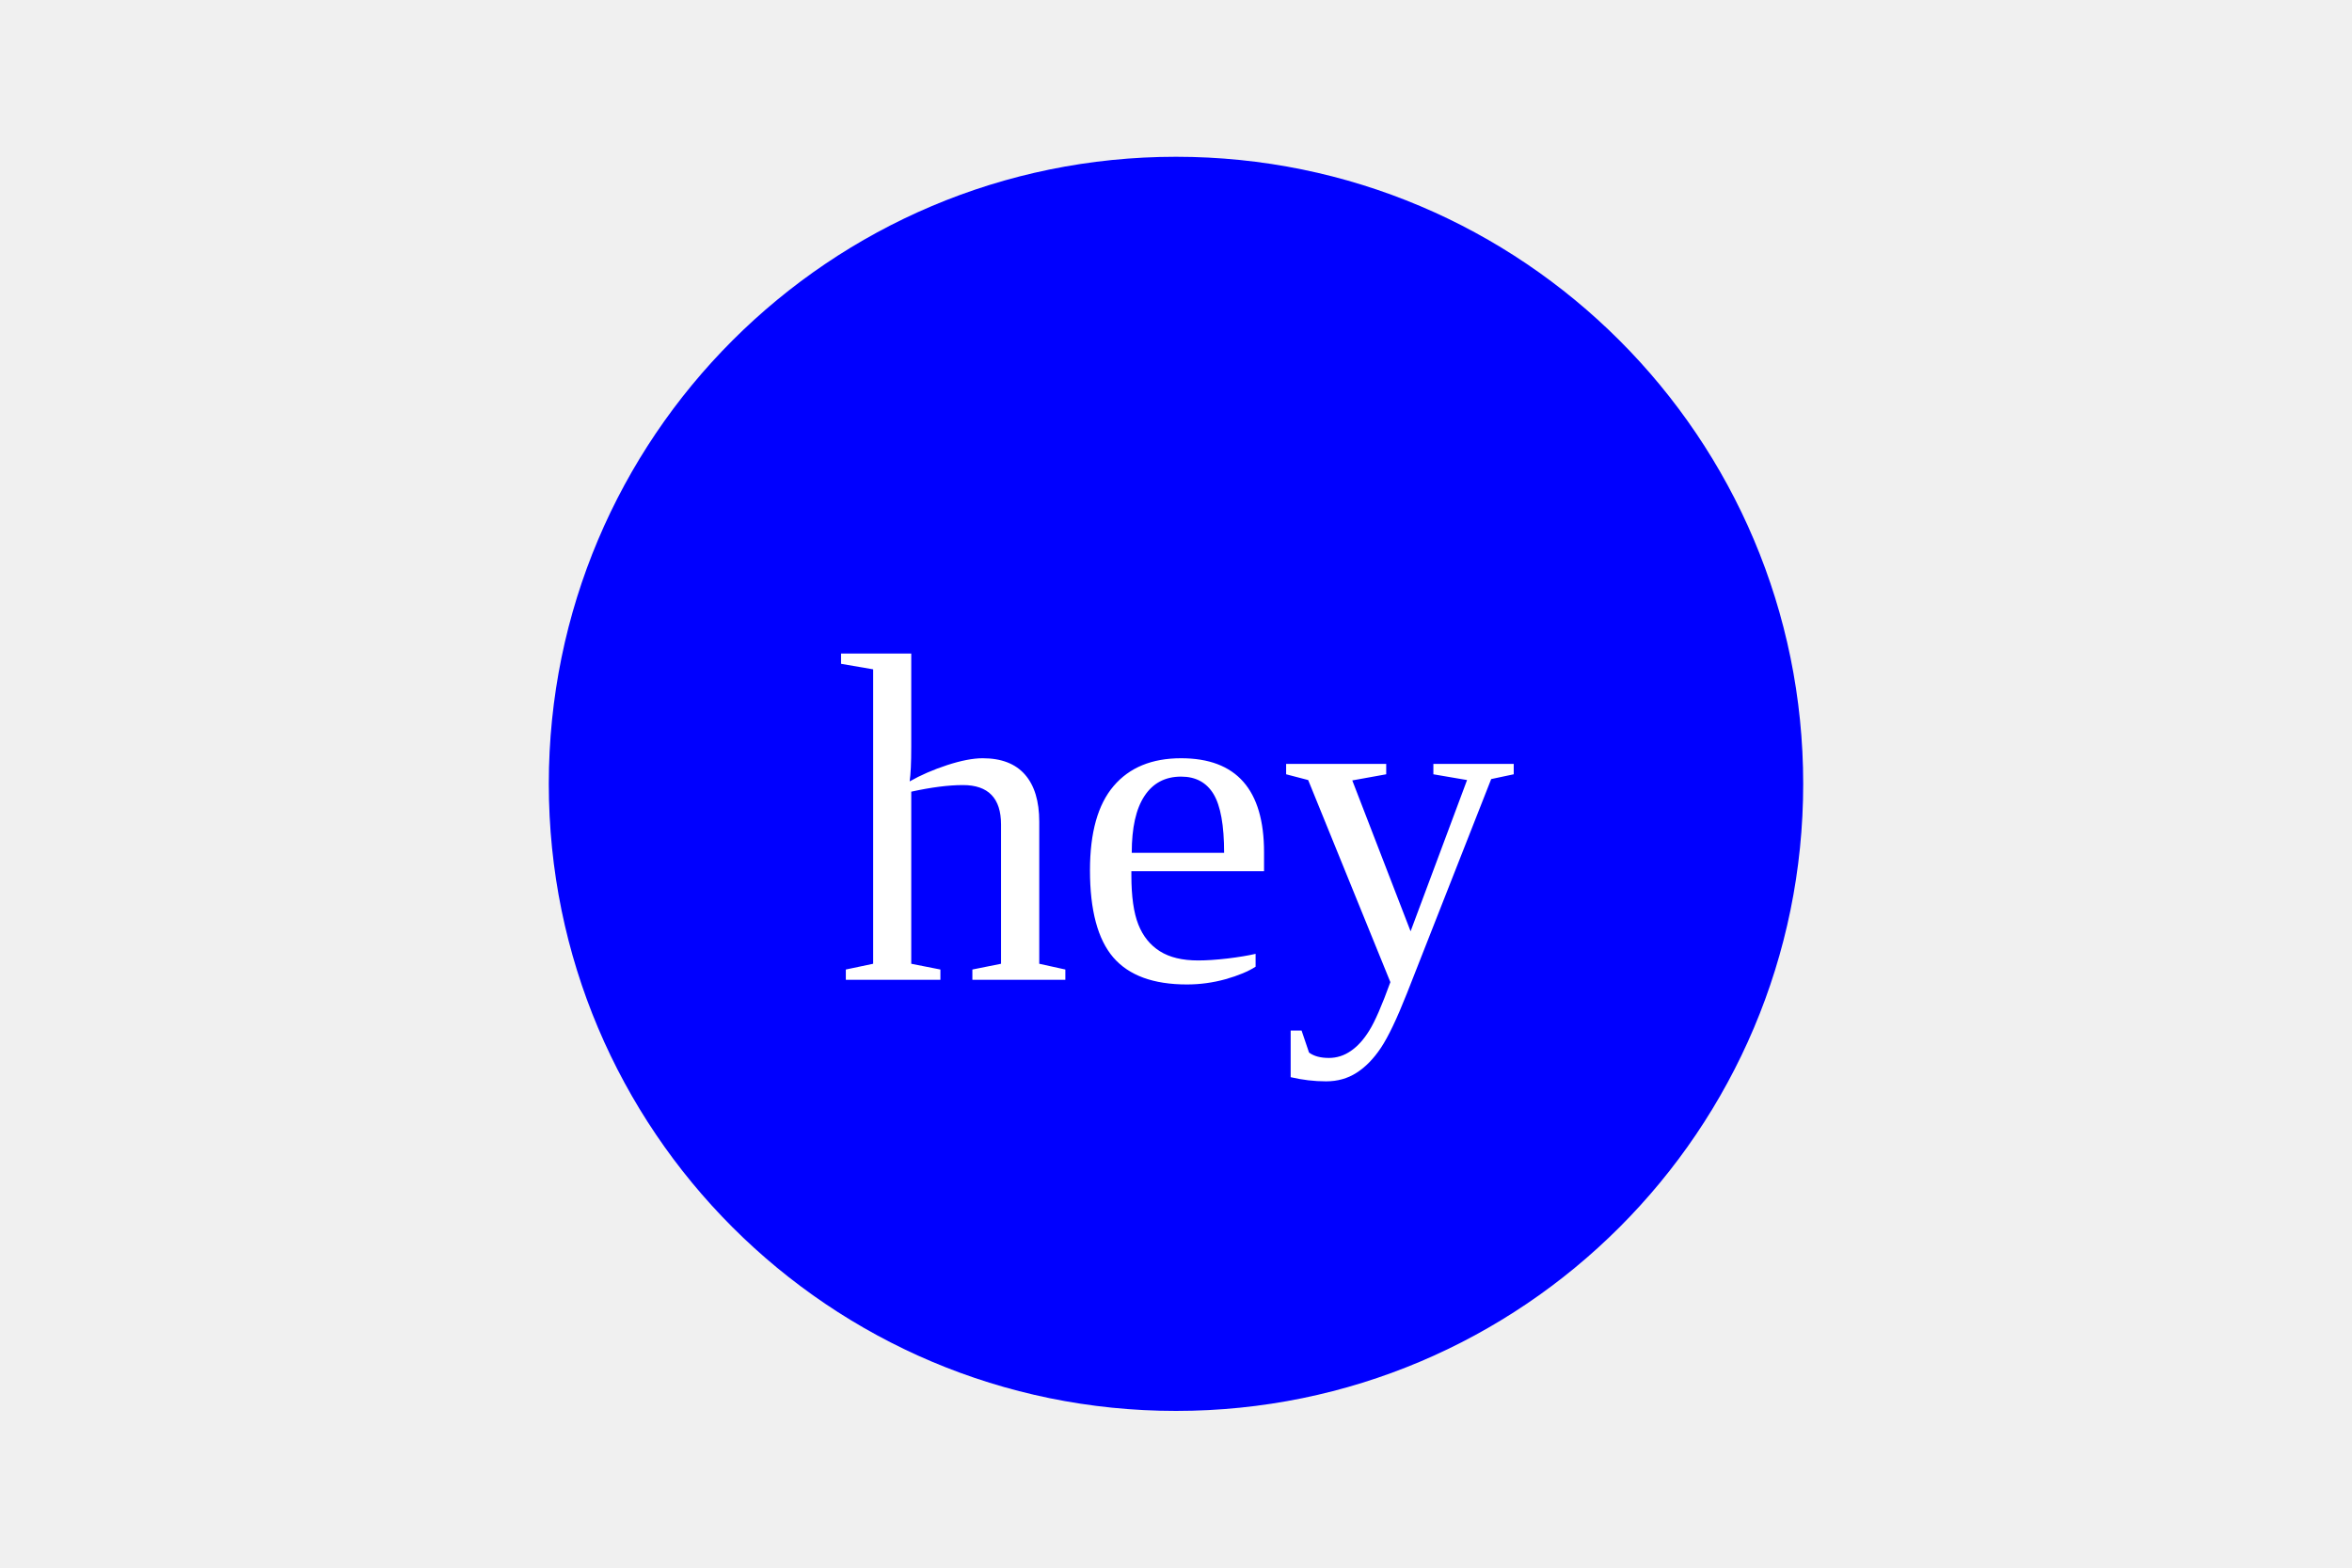
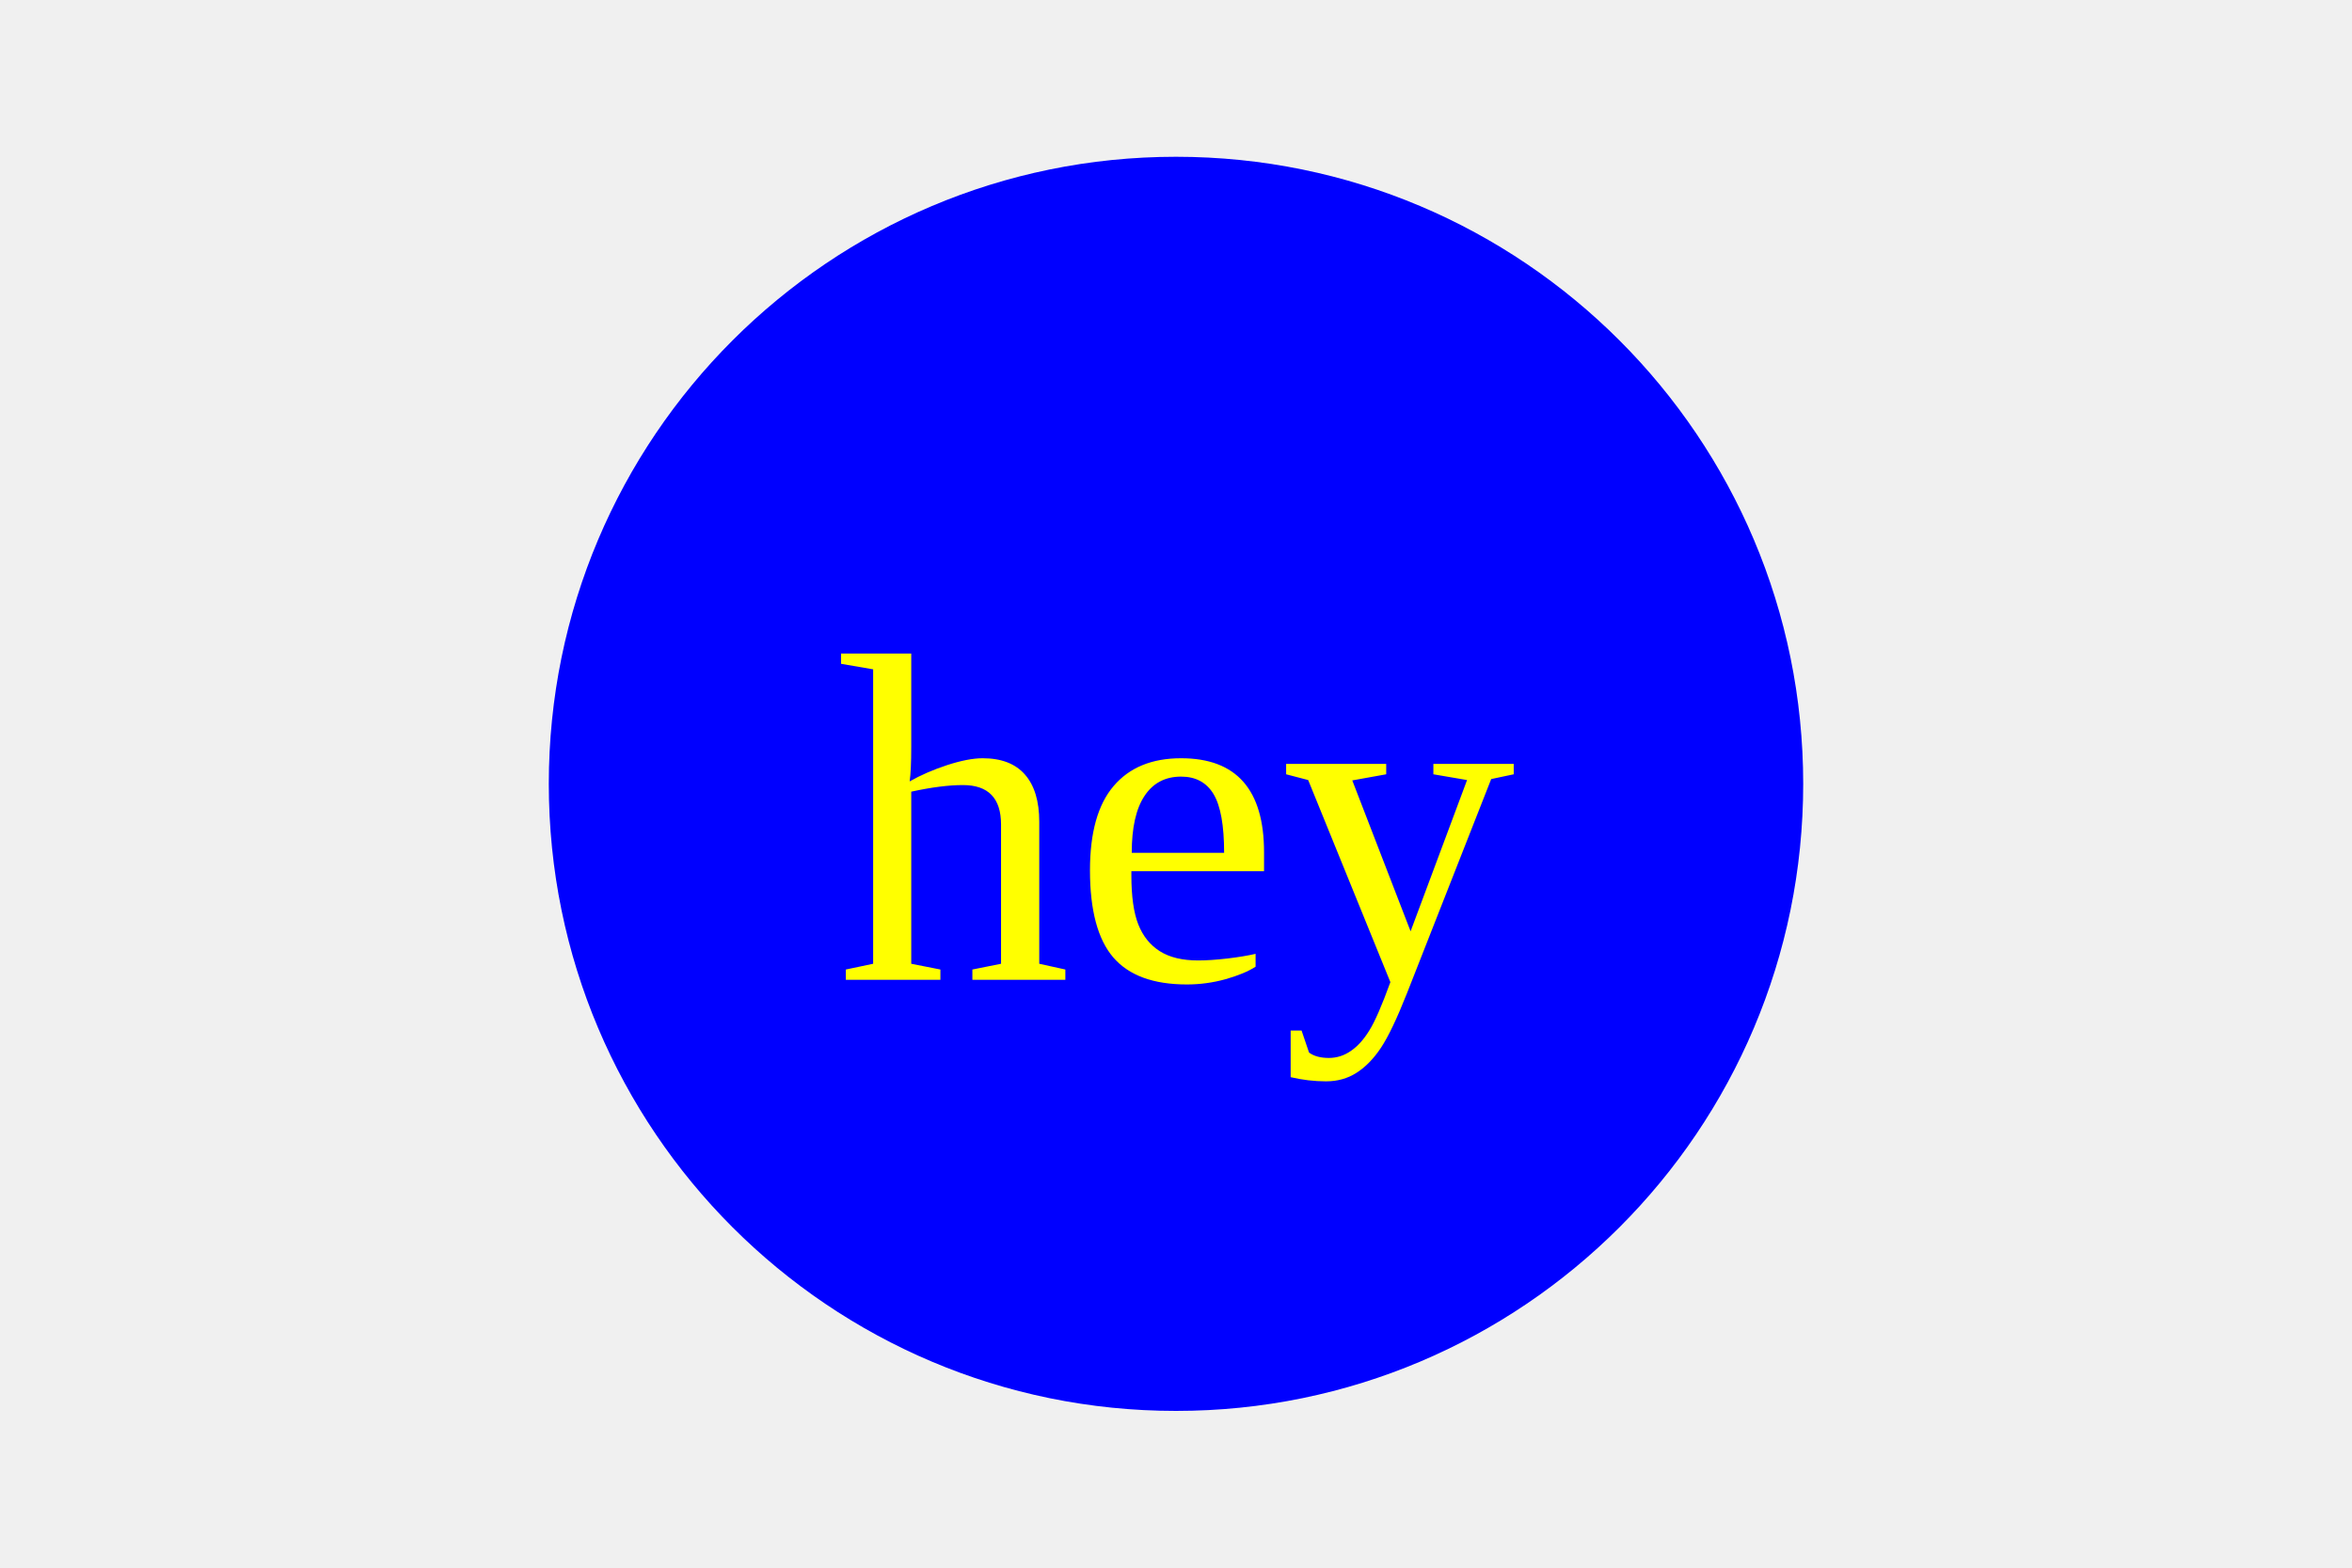
<svg xmlns="http://www.w3.org/2000/svg" version="1.1" width="300" height="200">
  <circle cx="150" cy="100" r="80" fill="blue" />
-   <text x="150" y="125" font-size="60" text-anchor="middle" fill="white">hey</text>
+   <text x="150" y="125" font-size="60" text-anchor="middle" fill="yellow">hey</text>
</svg>
